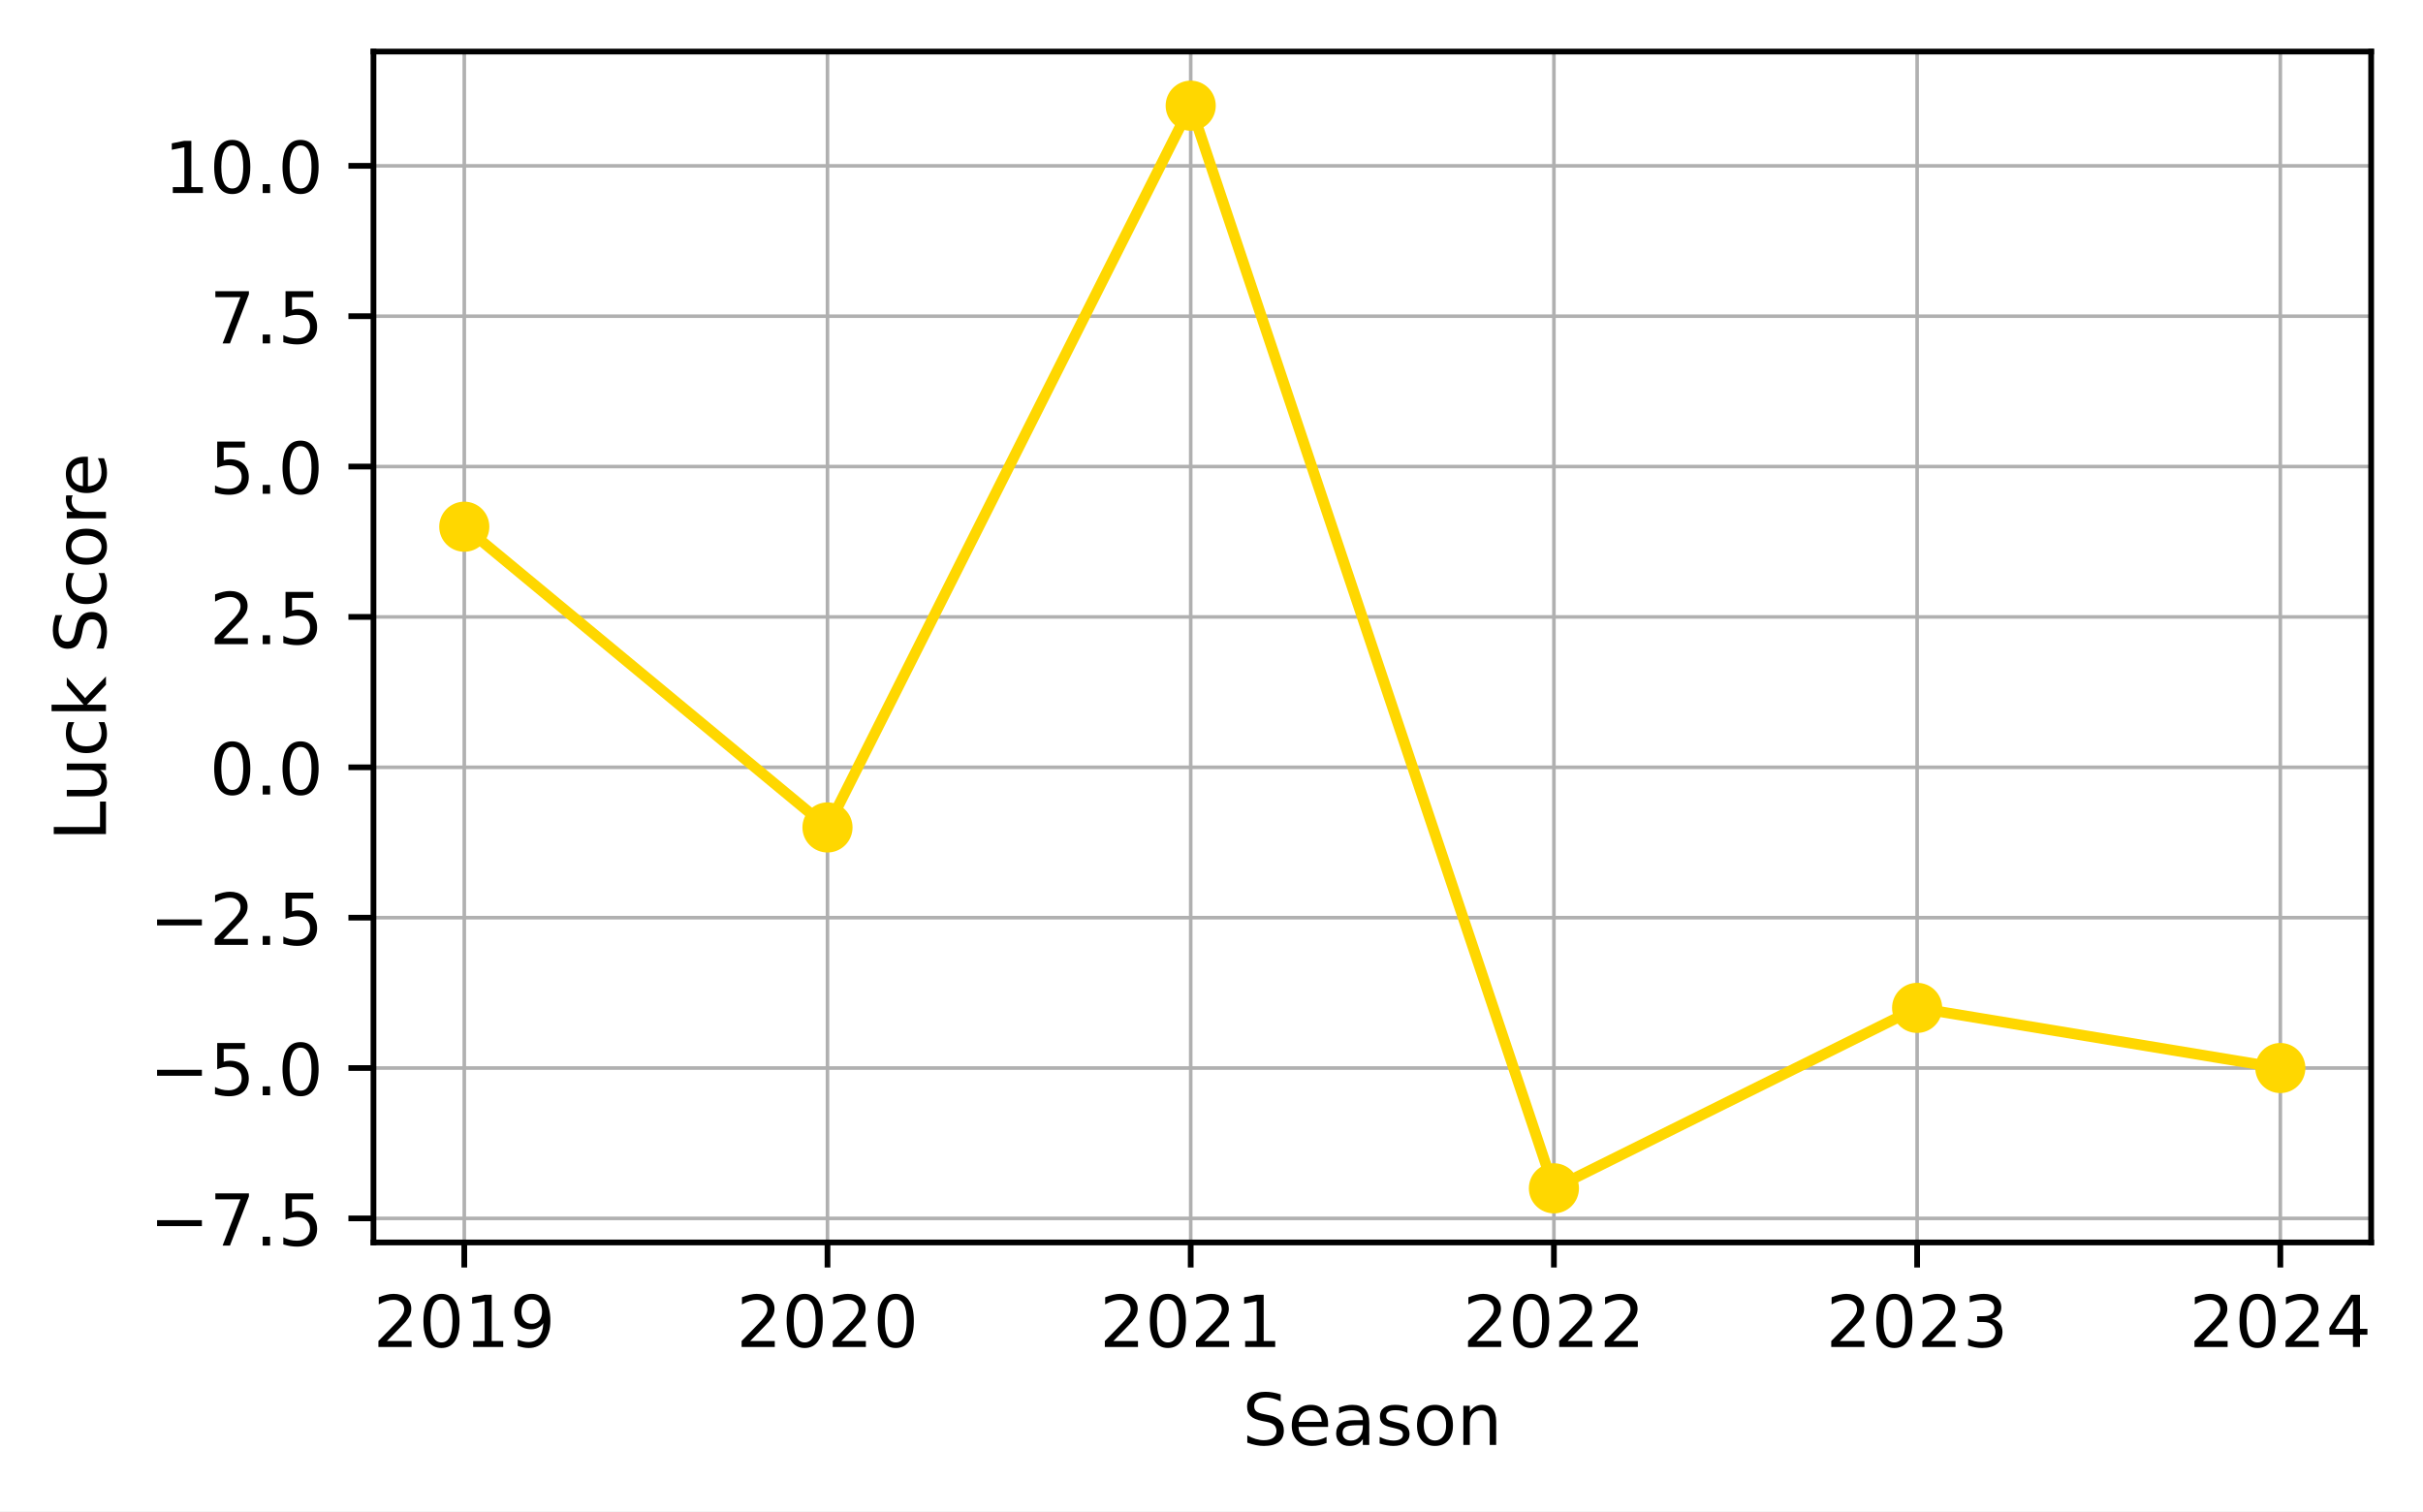
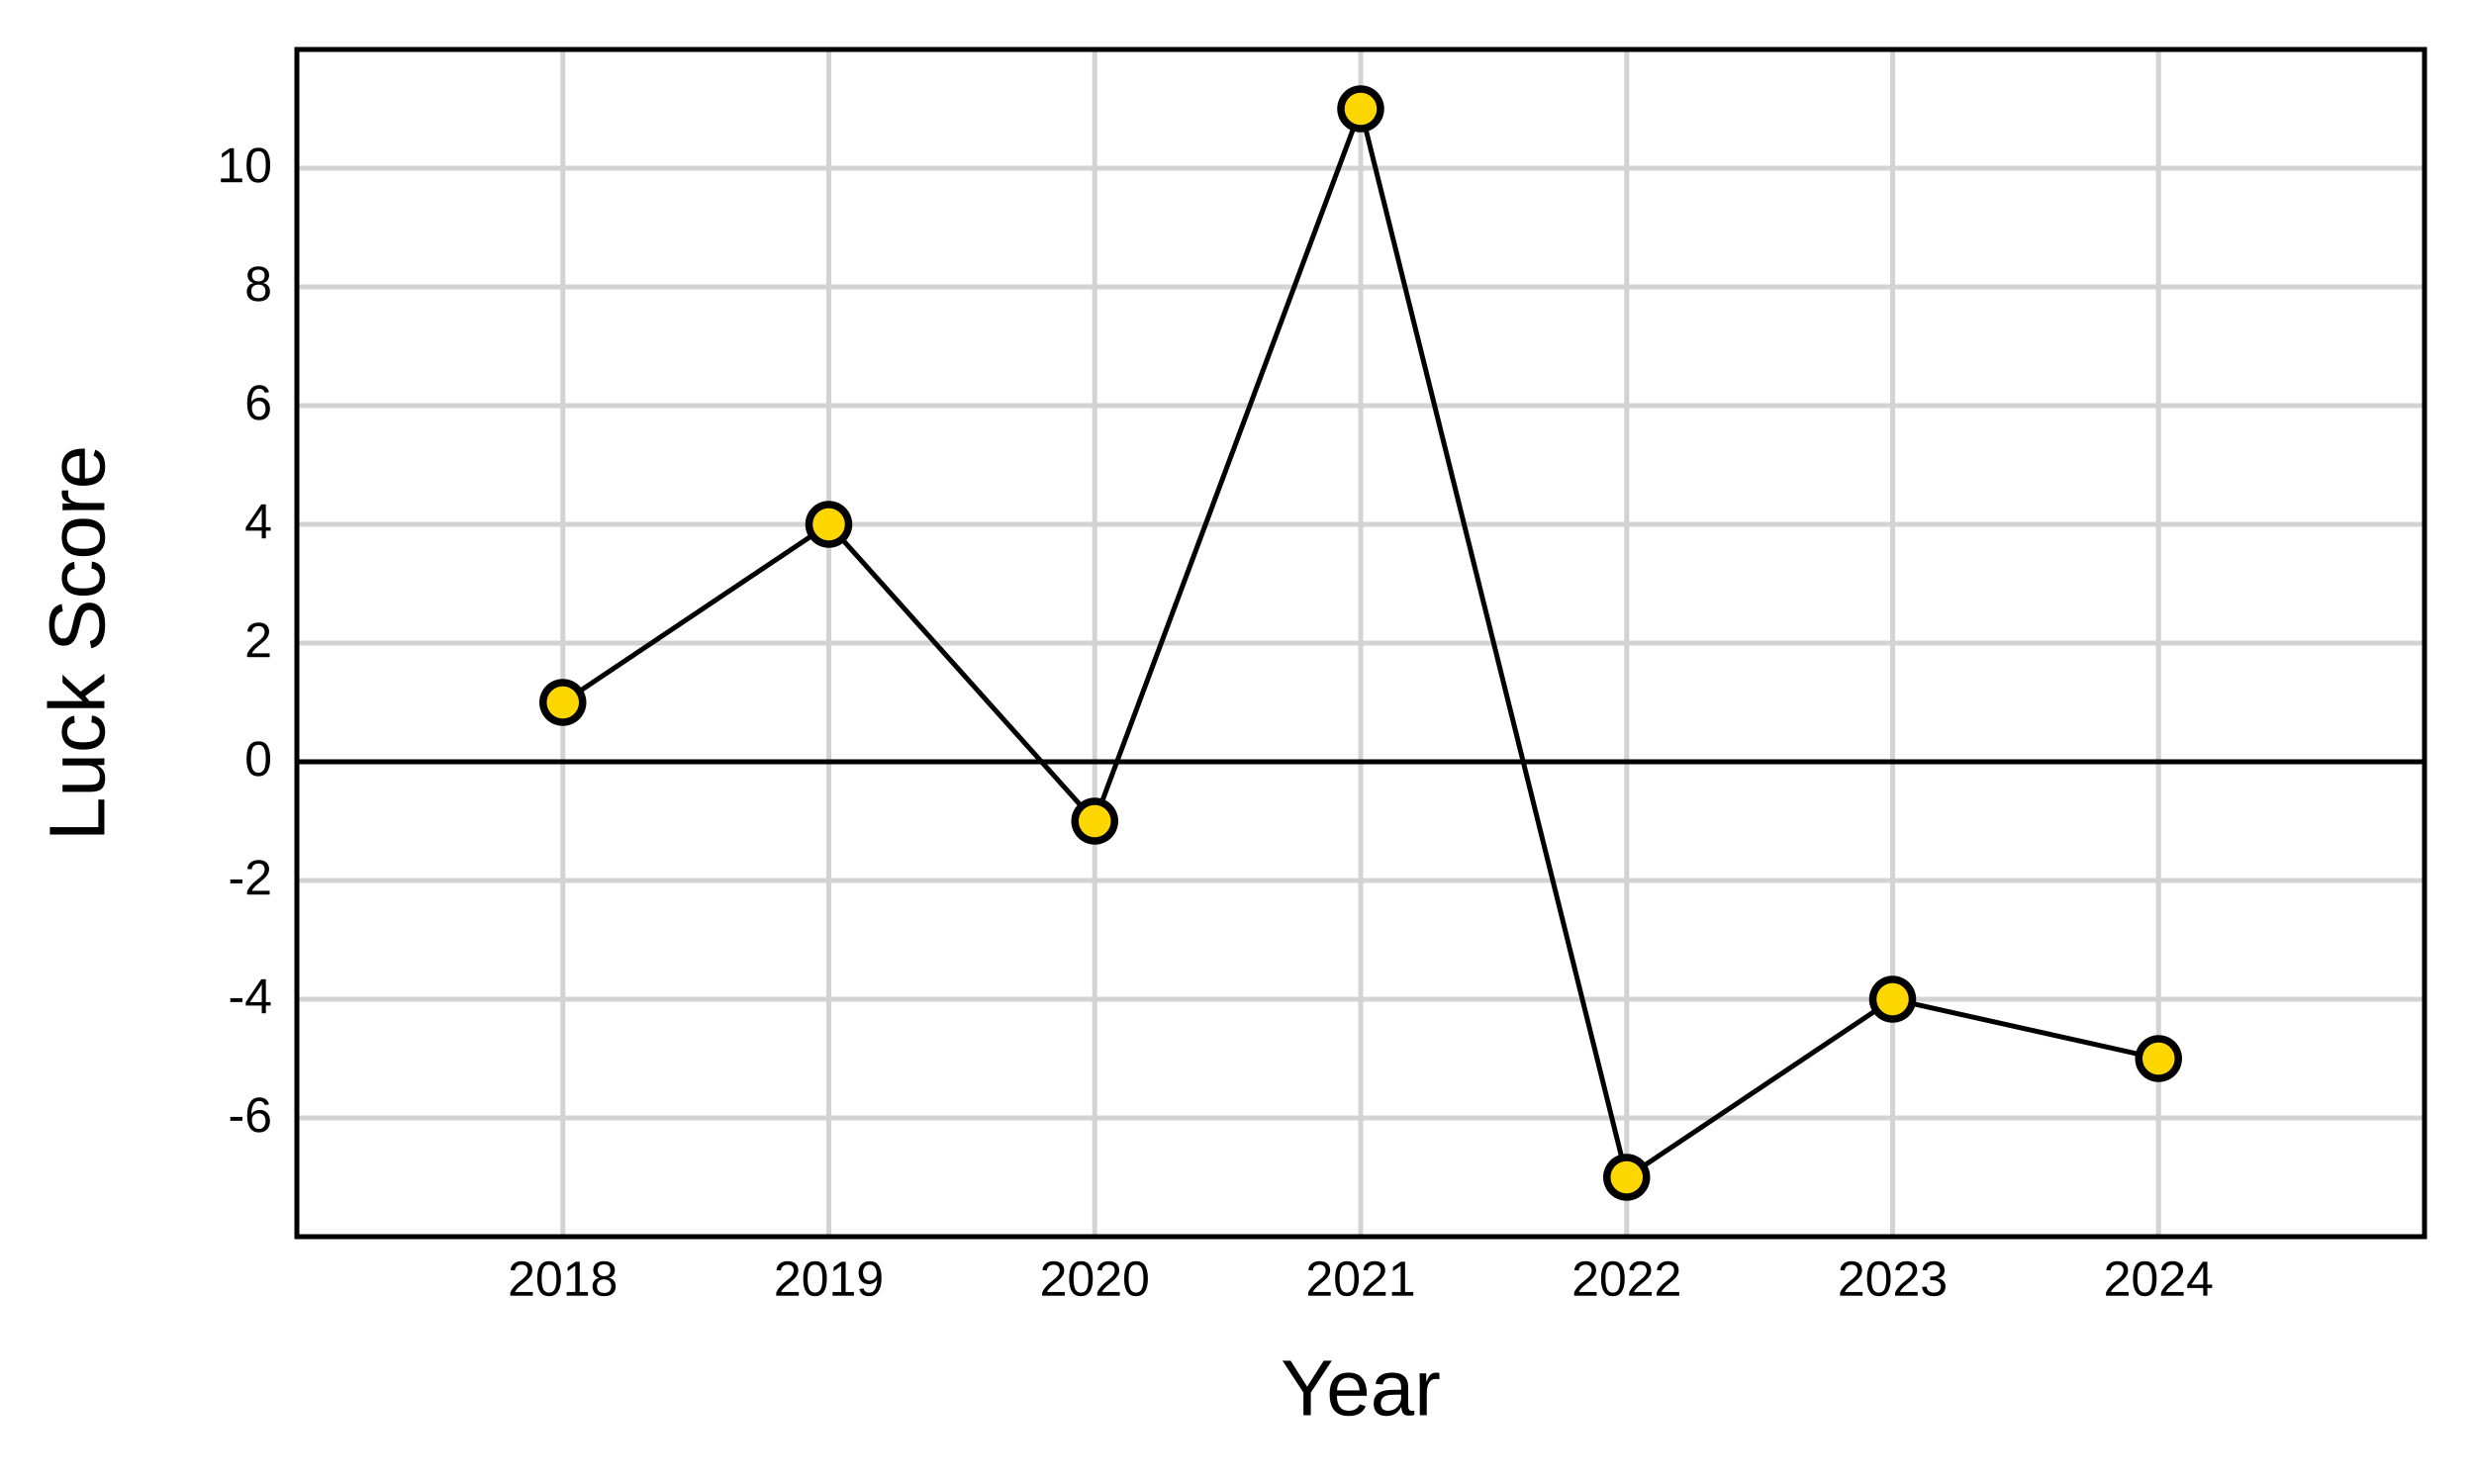
- <svg xmlns="http://www.w3.org/2000/svg" xmlns:xlink="http://www.w3.org/1999/xlink" width="338.404pt" height="211.076pt" viewBox="0 0 338.404 211.076" version="1.1">
+ <svg xmlns="http://www.w3.org/2000/svg" width="500" height="300" viewBox="0 0 500 300">
  <defs>
-     <style type="text/css">*{stroke-linejoin: round; stroke-linecap: butt}</style>
-   </defs>
-   <g id="figure_1">
-     <g id="patch_1">
-       <path d="M 0 211.076  L 338.404 211.076  L 338.404 0  L 0 0  z " style="fill: #ffffff" />
-     </g>
-     <g id="axes_1">
-       <g id="patch_2">
-         <path d="M 52.161 173.52  L 331.161 173.52  L 331.161 7.2  L 52.161 7.2  z " style="fill: #ffffff" />
-       </g>
-       <g id="matplotlib.axis_1">
-         <g id="xtick_1">
-           <g id="line2d_1">
-             <path d="M 64.843 173.52  L 64.843 7.2  " clip-path="url(#p28c7f5c8ef)" style="fill: none; stroke: #b0b0b0; stroke-width: 0.5; stroke-linecap: square" />
-           </g>
-           <g id="line2d_2">
-             <defs>
-               <path id="m91f5671bc4" d="M 0 0  L 0 3.5  " style="stroke: #000000; stroke-width: 0.8" />
-             </defs>
-             <g>
-               <use xlink:href="#m91f5671bc4" x="64.843" y="173.52" style="stroke: #000000; stroke-width: 0.8" />
-             </g>
-           </g>
-           <g id="text_1">
-             <g transform="translate(52.11776 188.1184) scale(0.1 -0.1)">
-               <defs>
-                 <path id="DejaVuSans-32" d="M 1228 531  L 3431 531  L 3431 0  L 469 0  L 469 531  Q 828 903 1448 1529  Q 2069 2156 2228 2338  Q 2531 2678 2651 2914  Q 2772 3150 2772 3378  Q 2772 3750 2511 3984  Q 2250 4219 1831 4219  Q 1534 4219 1204 4116  Q 875 4013 500 3803  L 500 4441  Q 881 4594 1212 4672  Q 1544 4750 1819 4750  Q 2544 4750 2975 4387  Q 3406 4025 3406 3419  Q 3406 3131 3298 2873  Q 3191 2616 2906 2266  Q 2828 2175 2409 1742  Q 1991 1309 1228 531  z " transform="scale(0.015625)" />
-                 <path id="DejaVuSans-30" d="M 2034 4250  Q 1547 4250 1301 3770  Q 1056 3291 1056 2328  Q 1056 1369 1301 889  Q 1547 409 2034 409  Q 2525 409 2770 889  Q 3016 1369 3016 2328  Q 3016 3291 2770 3770  Q 2525 4250 2034 4250  z M 2034 4750  Q 2819 4750 3233 4129  Q 3647 3509 3647 2328  Q 3647 1150 3233 529  Q 2819 -91 2034 -91  Q 1250 -91 836 529  Q 422 1150 422 2328  Q 422 3509 836 4129  Q 1250 4750 2034 4750  z " transform="scale(0.015625)" />
-                 <path id="DejaVuSans-31" d="M 794 531  L 1825 531  L 1825 4091  L 703 3866  L 703 4441  L 1819 4666  L 2450 4666  L 2450 531  L 3481 531  L 3481 0  L 794 0  L 794 531  z " transform="scale(0.015625)" />
-                 <path id="DejaVuSans-39" d="M 703 97  L 703 672  Q 941 559 1184 500  Q 1428 441 1663 441  Q 2288 441 2617 861  Q 2947 1281 2994 2138  Q 2813 1869 2534 1725  Q 2256 1581 1919 1581  Q 1219 1581 811 2004  Q 403 2428 403 3163  Q 403 3881 828 4315  Q 1253 4750 1959 4750  Q 2769 4750 3195 4129  Q 3622 3509 3622 2328  Q 3622 1225 3098 567  Q 2575 -91 1691 -91  Q 1453 -91 1209 -44  Q 966 3 703 97  z M 1959 2075  Q 2384 2075 2632 2365  Q 2881 2656 2881 3163  Q 2881 3666 2632 3958  Q 2384 4250 1959 4250  Q 1534 4250 1286 3958  Q 1038 3666 1038 3163  Q 1038 2656 1286 2365  Q 1534 2075 1959 2075  z " transform="scale(0.015625)" />
-               </defs>
-               <use xlink:href="#DejaVuSans-32" />
-               <use xlink:href="#DejaVuSans-30" transform="translate(63.62305 0)" />
-               <use xlink:href="#DejaVuSans-31" transform="translate(127.2461 0)" />
-               <use xlink:href="#DejaVuSans-39" transform="translate(190.8691 0)" />
-             </g>
-           </g>
-         </g>
-         <g id="xtick_2">
-           <g id="line2d_3">
-             <path d="M 115.57 173.52  L 115.57 7.2  " clip-path="url(#p28c7f5c8ef)" style="fill: none; stroke: #b0b0b0; stroke-width: 0.5; stroke-linecap: square" />
-           </g>
-           <g id="line2d_4">
-             <g>
-               <use xlink:href="#m91f5671bc4" x="115.57" y="173.52" style="stroke: #000000; stroke-width: 0.8" />
-             </g>
-           </g>
-           <g id="text_2">
-             <g transform="translate(102.845 188.1184) scale(0.1 -0.1)">
-               <use xlink:href="#DejaVuSans-32" />
-               <use xlink:href="#DejaVuSans-30" transform="translate(63.62305 0)" />
-               <use xlink:href="#DejaVuSans-32" transform="translate(127.2461 0)" />
-               <use xlink:href="#DejaVuSans-30" transform="translate(190.8691 0)" />
-             </g>
-           </g>
-         </g>
-         <g id="xtick_3">
-           <g id="line2d_5">
-             <path d="M 166.297 173.52  L 166.297 7.2  " clip-path="url(#p28c7f5c8ef)" style="fill: none; stroke: #b0b0b0; stroke-width: 0.5; stroke-linecap: square" />
-           </g>
-           <g id="line2d_6">
-             <g>
-               <use xlink:href="#m91f5671bc4" x="166.297" y="173.52" style="stroke: #000000; stroke-width: 0.8" />
-             </g>
-           </g>
-           <g id="text_3">
-             <g transform="translate(153.5723 188.1184) scale(0.1 -0.1)">
-               <use xlink:href="#DejaVuSans-32" />
-               <use xlink:href="#DejaVuSans-30" transform="translate(63.62305 0)" />
-               <use xlink:href="#DejaVuSans-32" transform="translate(127.2461 0)" />
-               <use xlink:href="#DejaVuSans-31" transform="translate(190.8691 0)" />
-             </g>
-           </g>
-         </g>
-         <g id="xtick_4">
-           <g id="line2d_7">
-             <path d="M 217.025 173.52  L 217.025 7.2  " clip-path="url(#p28c7f5c8ef)" style="fill: none; stroke: #b0b0b0; stroke-width: 0.5; stroke-linecap: square" />
-           </g>
-           <g id="line2d_8">
-             <g>
-               <use xlink:href="#m91f5671bc4" x="217.025" y="173.52" style="stroke: #000000; stroke-width: 0.8" />
-             </g>
-           </g>
-           <g id="text_4">
-             <g transform="translate(204.2996 188.1184) scale(0.1 -0.1)">
-               <use xlink:href="#DejaVuSans-32" />
-               <use xlink:href="#DejaVuSans-30" transform="translate(63.62305 0)" />
-               <use xlink:href="#DejaVuSans-32" transform="translate(127.2461 0)" />
-               <use xlink:href="#DejaVuSans-32" transform="translate(190.8691 0)" />
-             </g>
-           </g>
-         </g>
-         <g id="xtick_5">
-           <g id="line2d_9">
-             <path d="M 267.752 173.52  L 267.752 7.2  " clip-path="url(#p28c7f5c8ef)" style="fill: none; stroke: #b0b0b0; stroke-width: 0.5; stroke-linecap: square" />
-           </g>
-           <g id="line2d_10">
-             <g>
-               <use xlink:href="#m91f5671bc4" x="267.752" y="173.52" style="stroke: #000000; stroke-width: 0.8" />
-             </g>
-           </g>
-           <g id="text_5">
-             <g transform="translate(255.0268 188.1184) scale(0.1 -0.1)">
-               <defs>
-                 <path id="DejaVuSans-33" d="M 2597 2516  Q 3050 2419 3304 2112  Q 3559 1806 3559 1356  Q 3559 666 3084 287  Q 2609 -91 1734 -91  Q 1441 -91 1130 -33  Q 819 25 488 141  L 488 750  Q 750 597 1062 519  Q 1375 441 1716 441  Q 2309 441 2620 675  Q 2931 909 2931 1356  Q 2931 1769 2642 2001  Q 2353 2234 1838 2234  L 1294 2234  L 1294 2753  L 1863 2753  Q 2328 2753 2575 2939  Q 2822 3125 2822 3475  Q 2822 3834 2567 4026  Q 2313 4219 1838 4219  Q 1578 4219 1281 4162  Q 984 4106 628 3988  L 628 4550  Q 988 4650 1302 4700  Q 1616 4750 1894 4750  Q 2613 4750 3031 4423  Q 3450 4097 3450 3541  Q 3450 3153 3228 2886  Q 3006 2619 2597 2516  z " transform="scale(0.015625)" />
-               </defs>
-               <use xlink:href="#DejaVuSans-32" />
-               <use xlink:href="#DejaVuSans-30" transform="translate(63.62305 0)" />
-               <use xlink:href="#DejaVuSans-32" transform="translate(127.2461 0)" />
-               <use xlink:href="#DejaVuSans-33" transform="translate(190.8691 0)" />
-             </g>
-           </g>
-         </g>
-         <g id="xtick_6">
-           <g id="line2d_11">
-             <path d="M 318.479 173.52  L 318.479 7.2  " clip-path="url(#p28c7f5c8ef)" style="fill: none; stroke: #b0b0b0; stroke-width: 0.5; stroke-linecap: square" />
-           </g>
-           <g id="line2d_12">
-             <g>
-               <use xlink:href="#m91f5671bc4" x="318.479" y="173.52" style="stroke: #000000; stroke-width: 0.8" />
-             </g>
-           </g>
-           <g id="text_6">
-             <g transform="translate(305.7541 188.1184) scale(0.1 -0.1)">
-               <defs>
-                 <path id="DejaVuSans-34" d="M 2419 4116  L 825 1625  L 2419 1625  L 2419 4116  z M 2253 4666  L 3047 4666  L 3047 1625  L 3713 1625  L 3713 1100  L 3047 1100  L 3047 0  L 2419 0  L 2419 1100  L 313 1100  L 313 1709  L 2253 4666  z " transform="scale(0.015625)" />
-               </defs>
-               <use xlink:href="#DejaVuSans-32" />
-               <use xlink:href="#DejaVuSans-30" transform="translate(63.62305 0)" />
-               <use xlink:href="#DejaVuSans-32" transform="translate(127.2461 0)" />
-               <use xlink:href="#DejaVuSans-34" transform="translate(190.8691 0)" />
-             </g>
-           </g>
-         </g>
-         <g id="text_7">
-           <g transform="translate(173.5133 201.7966) scale(0.1 -0.1)">
-             <defs>
-               <path id="DejaVuSans-53" d="M 3425 4513  L 3425 3897  Q 3066 4069 2747 4153  Q 2428 4238 2131 4238  Q 1616 4238 1336 4038  Q 1056 3838 1056 3469  Q 1056 3159 1242 3001  Q 1428 2844 1947 2747  L 2328 2669  Q 3034 2534 3370 2195  Q 3706 1856 3706 1288  Q 3706 609 3251 259  Q 2797 -91 1919 -91  Q 1588 -91 1214 -16  Q 841 59 441 206  L 441 856  Q 825 641 1194 531  Q 1563 422 1919 422  Q 2459 422 2753 634  Q 3047 847 3047 1241  Q 3047 1584 2836 1778  Q 2625 1972 2144 2069  L 1759 2144  Q 1053 2284 737 2584  Q 422 2884 422 3419  Q 422 4038 858 4394  Q 1294 4750 2059 4750  Q 2388 4750 2728 4690  Q 3069 4631 3425 4513  z " transform="scale(0.015625)" />
-               <path id="DejaVuSans-65" d="M 3597 1894  L 3597 1613  L 953 1613  Q 991 1019 1311 708  Q 1631 397 2203 397  Q 2534 397 2845 478  Q 3156 559 3463 722  L 3463 178  Q 3153 47 2828 -22  Q 2503 -91 2169 -91  Q 1331 -91 842 396  Q 353 884 353 1716  Q 353 2575 817 3079  Q 1281 3584 2069 3584  Q 2775 3584 3186 3129  Q 3597 2675 3597 1894  z M 3022 2063  Q 3016 2534 2758 2815  Q 2500 3097 2075 3097  Q 1594 3097 1305 2825  Q 1016 2553 972 2059  L 3022 2063  z " transform="scale(0.015625)" />
-               <path id="DejaVuSans-61" d="M 2194 1759  Q 1497 1759 1228 1600  Q 959 1441 959 1056  Q 959 750 1161 570  Q 1363 391 1709 391  Q 2188 391 2477 730  Q 2766 1069 2766 1631  L 2766 1759  L 2194 1759  z M 3341 1997  L 3341 0  L 2766 0  L 2766 531  Q 2569 213 2275 61  Q 1981 -91 1556 -91  Q 1019 -91 701 211  Q 384 513 384 1019  Q 384 1609 779 1909  Q 1175 2209 1959 2209  L 2766 2209  L 2766 2266  Q 2766 2663 2505 2880  Q 2244 3097 1772 3097  Q 1472 3097 1187 3025  Q 903 2953 641 2809  L 641 3341  Q 956 3463 1253 3523  Q 1550 3584 1831 3584  Q 2591 3584 2966 3190  Q 3341 2797 3341 1997  z " transform="scale(0.015625)" />
-               <path id="DejaVuSans-73" d="M 2834 3397  L 2834 2853  Q 2591 2978 2328 3040  Q 2066 3103 1784 3103  Q 1356 3103 1142 2972  Q 928 2841 928 2578  Q 928 2378 1081 2264  Q 1234 2150 1697 2047  L 1894 2003  Q 2506 1872 2764 1633  Q 3022 1394 3022 966  Q 3022 478 2636 193  Q 2250 -91 1575 -91  Q 1294 -91 989 -36  Q 684 19 347 128  L 347 722  Q 666 556 975 473  Q 1284 391 1588 391  Q 1994 391 2212 530  Q 2431 669 2431 922  Q 2431 1156 2273 1281  Q 2116 1406 1581 1522  L 1381 1569  Q 847 1681 609 1914  Q 372 2147 372 2553  Q 372 3047 722 3315  Q 1072 3584 1716 3584  Q 2034 3584 2315 3537  Q 2597 3491 2834 3397  z " transform="scale(0.015625)" />
-               <path id="DejaVuSans-6f" d="M 1959 3097  Q 1497 3097 1228 2736  Q 959 2375 959 1747  Q 959 1119 1226 758  Q 1494 397 1959 397  Q 2419 397 2687 759  Q 2956 1122 2956 1747  Q 2956 2369 2687 2733  Q 2419 3097 1959 3097  z M 1959 3584  Q 2709 3584 3137 3096  Q 3566 2609 3566 1747  Q 3566 888 3137 398  Q 2709 -91 1959 -91  Q 1206 -91 779 398  Q 353 888 353 1747  Q 353 2609 779 3096  Q 1206 3584 1959 3584  z " transform="scale(0.015625)" />
-               <path id="DejaVuSans-6e" d="M 3513 2113  L 3513 0  L 2938 0  L 2938 2094  Q 2938 2591 2744 2837  Q 2550 3084 2163 3084  Q 1697 3084 1428 2787  Q 1159 2491 1159 1978  L 1159 0  L 581 0  L 581 3500  L 1159 3500  L 1159 2956  Q 1366 3272 1645 3428  Q 1925 3584 2291 3584  Q 2894 3584 3203 3211  Q 3513 2838 3513 2113  z " transform="scale(0.015625)" />
-             </defs>
-             <use xlink:href="#DejaVuSans-53" />
-             <use xlink:href="#DejaVuSans-65" transform="translate(63.47656 0)" />
-             <use xlink:href="#DejaVuSans-61" transform="translate(125 0)" />
-             <use xlink:href="#DejaVuSans-73" transform="translate(186.2793 0)" />
-             <use xlink:href="#DejaVuSans-6f" transform="translate(238.3789 0)" />
-             <use xlink:href="#DejaVuSans-6e" transform="translate(299.5605 0)" />
-           </g>
-         </g>
-       </g>
-       <g id="matplotlib.axis_2">
-         <g id="ytick_1">
-           <g id="line2d_13">
-             <path d="M 52.161 170.16  L 331.161 170.16  " clip-path="url(#p28c7f5c8ef)" style="fill: none; stroke: #b0b0b0; stroke-width: 0.5; stroke-linecap: square" />
-           </g>
-           <g id="line2d_14">
-             <defs>
-               <path id="mb9d2e95d8a" d="M 0 0  L -3.5 0  " style="stroke: #000000; stroke-width: 0.8" />
-             </defs>
-             <g>
-               <use xlink:href="#mb9d2e95d8a" x="52.161" y="170.16" style="stroke: #000000; stroke-width: 0.8" />
-             </g>
-           </g>
-           <g id="text_8">
-             <g transform="translate(20.87813 173.9592) scale(0.1 -0.1)">
-               <defs>
-                 <path id="DejaVuSans-2212" d="M 678 2272  L 4684 2272  L 4684 1741  L 678 1741  L 678 2272  z " transform="scale(0.015625)" />
-                 <path id="DejaVuSans-37" d="M 525 4666  L 3525 4666  L 3525 4397  L 1831 0  L 1172 0  L 2766 4134  L 525 4134  L 525 4666  z " transform="scale(0.015625)" />
-                 <path id="DejaVuSans-2e" d="M 684 794  L 1344 794  L 1344 0  L 684 0  L 684 794  z " transform="scale(0.015625)" />
-                 <path id="DejaVuSans-35" d="M 691 4666  L 3169 4666  L 3169 4134  L 1269 4134  L 1269 2991  Q 1406 3038 1543 3061  Q 1681 3084 1819 3084  Q 2600 3084 3056 2656  Q 3513 2228 3513 1497  Q 3513 744 3044 326  Q 2575 -91 1722 -91  Q 1428 -91 1123 -41  Q 819 9 494 109  L 494 744  Q 775 591 1075 516  Q 1375 441 1709 441  Q 2250 441 2565 725  Q 2881 1009 2881 1497  Q 2881 1984 2565 2268  Q 2250 2553 1709 2553  Q 1456 2553 1204 2497  Q 953 2441 691 2322  L 691 4666  z " transform="scale(0.015625)" />
-               </defs>
-               <use xlink:href="#DejaVuSans-2212" />
-               <use xlink:href="#DejaVuSans-37" transform="translate(83.78906 0)" />
-               <use xlink:href="#DejaVuSans-2e" transform="translate(147.4121 0)" />
-               <use xlink:href="#DejaVuSans-35" transform="translate(179.1992 0)" />
-             </g>
-           </g>
-         </g>
-         <g id="ytick_2">
-           <g id="line2d_15">
-             <path d="M 52.161 149.16  L 331.161 149.16  " clip-path="url(#p28c7f5c8ef)" style="fill: none; stroke: #b0b0b0; stroke-width: 0.5; stroke-linecap: square" />
-           </g>
-           <g id="line2d_16">
-             <g>
-               <use xlink:href="#mb9d2e95d8a" x="52.161" y="149.16" style="stroke: #000000; stroke-width: 0.8" />
-             </g>
-           </g>
-           <g id="text_9">
-             <g transform="translate(20.87813 152.9592) scale(0.1 -0.1)">
-               <use xlink:href="#DejaVuSans-2212" />
-               <use xlink:href="#DejaVuSans-35" transform="translate(83.78906 0)" />
-               <use xlink:href="#DejaVuSans-2e" transform="translate(147.4121 0)" />
-               <use xlink:href="#DejaVuSans-30" transform="translate(179.1992 0)" />
-             </g>
-           </g>
-         </g>
-         <g id="ytick_3">
-           <g id="line2d_17">
-             <path d="M 52.161 128.16  L 331.161 128.16  " clip-path="url(#p28c7f5c8ef)" style="fill: none; stroke: #b0b0b0; stroke-width: 0.5; stroke-linecap: square" />
-           </g>
-           <g id="line2d_18">
-             <g>
-               <use xlink:href="#mb9d2e95d8a" x="52.161" y="128.16" style="stroke: #000000; stroke-width: 0.8" />
-             </g>
-           </g>
-           <g id="text_10">
-             <g transform="translate(20.87813 131.9592) scale(0.1 -0.1)">
-               <use xlink:href="#DejaVuSans-2212" />
-               <use xlink:href="#DejaVuSans-32" transform="translate(83.78906 0)" />
-               <use xlink:href="#DejaVuSans-2e" transform="translate(147.4121 0)" />
-               <use xlink:href="#DejaVuSans-35" transform="translate(179.1992 0)" />
-             </g>
-           </g>
-         </g>
-         <g id="ytick_4">
-           <g id="line2d_19">
-             <path d="M 52.161 107.16  L 331.161 107.16  " clip-path="url(#p28c7f5c8ef)" style="fill: none; stroke: #b0b0b0; stroke-width: 0.5; stroke-linecap: square" />
-           </g>
-           <g id="line2d_20">
-             <g>
-               <use xlink:href="#mb9d2e95d8a" x="52.161" y="107.16" style="stroke: #000000; stroke-width: 0.8" />
-             </g>
-           </g>
-           <g id="text_11">
-             <g transform="translate(29.25781 110.9592) scale(0.1 -0.1)">
-               <use xlink:href="#DejaVuSans-30" />
-               <use xlink:href="#DejaVuSans-2e" transform="translate(63.62305 0)" />
-               <use xlink:href="#DejaVuSans-30" transform="translate(95.41016 0)" />
-             </g>
-           </g>
-         </g>
-         <g id="ytick_5">
-           <g id="line2d_21">
-             <path d="M 52.161 86.16  L 331.161 86.16  " clip-path="url(#p28c7f5c8ef)" style="fill: none; stroke: #b0b0b0; stroke-width: 0.5; stroke-linecap: square" />
-           </g>
-           <g id="line2d_22">
-             <g>
-               <use xlink:href="#mb9d2e95d8a" x="52.161" y="86.16" style="stroke: #000000; stroke-width: 0.8" />
-             </g>
-           </g>
-           <g id="text_12">
-             <g transform="translate(29.25781 89.95922) scale(0.1 -0.1)">
-               <use xlink:href="#DejaVuSans-32" />
-               <use xlink:href="#DejaVuSans-2e" transform="translate(63.62305 0)" />
-               <use xlink:href="#DejaVuSans-35" transform="translate(95.41016 0)" />
-             </g>
-           </g>
-         </g>
-         <g id="ytick_6">
-           <g id="line2d_23">
-             <path d="M 52.161 65.16  L 331.161 65.16  " clip-path="url(#p28c7f5c8ef)" style="fill: none; stroke: #b0b0b0; stroke-width: 0.5; stroke-linecap: square" />
-           </g>
-           <g id="line2d_24">
-             <g>
-               <use xlink:href="#mb9d2e95d8a" x="52.161" y="65.16" style="stroke: #000000; stroke-width: 0.8" />
-             </g>
-           </g>
-           <g id="text_13">
-             <g transform="translate(29.25781 68.95922) scale(0.1 -0.1)">
-               <use xlink:href="#DejaVuSans-35" />
-               <use xlink:href="#DejaVuSans-2e" transform="translate(63.62305 0)" />
-               <use xlink:href="#DejaVuSans-30" transform="translate(95.41016 0)" />
-             </g>
-           </g>
-         </g>
-         <g id="ytick_7">
-           <g id="line2d_25">
-             <path d="M 52.161 44.16  L 331.161 44.16  " clip-path="url(#p28c7f5c8ef)" style="fill: none; stroke: #b0b0b0; stroke-width: 0.5; stroke-linecap: square" />
-           </g>
-           <g id="line2d_26">
-             <g>
-               <use xlink:href="#mb9d2e95d8a" x="52.161" y="44.16" style="stroke: #000000; stroke-width: 0.8" />
-             </g>
-           </g>
-           <g id="text_14">
-             <g transform="translate(29.25781 47.95922) scale(0.1 -0.1)">
-               <use xlink:href="#DejaVuSans-37" />
-               <use xlink:href="#DejaVuSans-2e" transform="translate(63.62305 0)" />
-               <use xlink:href="#DejaVuSans-35" transform="translate(95.41016 0)" />
-             </g>
-           </g>
-         </g>
-         <g id="ytick_8">
-           <g id="line2d_27">
-             <path d="M 52.161 23.16  L 331.161 23.16  " clip-path="url(#p28c7f5c8ef)" style="fill: none; stroke: #b0b0b0; stroke-width: 0.5; stroke-linecap: square" />
-           </g>
-           <g id="line2d_28">
-             <g>
-               <use xlink:href="#mb9d2e95d8a" x="52.161" y="23.16" style="stroke: #000000; stroke-width: 0.8" />
-             </g>
-           </g>
-           <g id="text_15">
-             <g transform="translate(22.89531 26.95922) scale(0.1 -0.1)">
-               <use xlink:href="#DejaVuSans-31" />
-               <use xlink:href="#DejaVuSans-30" transform="translate(63.62305 0)" />
-               <use xlink:href="#DejaVuSans-2e" transform="translate(127.2461 0)" />
-               <use xlink:href="#DejaVuSans-30" transform="translate(159.0332 0)" />
-             </g>
-           </g>
-         </g>
-         <g id="text_16">
-           <g transform="translate(14.79844 117.4631) rotate(-90) scale(0.1 -0.1)">
-             <defs>
-               <path id="DejaVuSans-4c" d="M 628 4666  L 1259 4666  L 1259 531  L 3531 531  L 3531 0  L 628 0  L 628 4666  z " transform="scale(0.015625)" />
-               <path id="DejaVuSans-75" d="M 544 1381  L 544 3500  L 1119 3500  L 1119 1403  Q 1119 906 1312 657  Q 1506 409 1894 409  Q 2359 409 2629 706  Q 2900 1003 2900 1516  L 2900 3500  L 3475 3500  L 3475 0  L 2900 0  L 2900 538  Q 2691 219 2414 64  Q 2138 -91 1772 -91  Q 1169 -91 856 284  Q 544 659 544 1381  z M 1991 3584  L 1991 3584  z " transform="scale(0.015625)" />
-               <path id="DejaVuSans-63" d="M 3122 3366  L 3122 2828  Q 2878 2963 2633 3030  Q 2388 3097 2138 3097  Q 1578 3097 1268 2742  Q 959 2388 959 1747  Q 959 1106 1268 751  Q 1578 397 2138 397  Q 2388 397 2633 464  Q 2878 531 3122 666  L 3122 134  Q 2881 22 2623 -34  Q 2366 -91 2075 -91  Q 1284 -91 818 406  Q 353 903 353 1747  Q 353 2603 823 3093  Q 1294 3584 2113 3584  Q 2378 3584 2631 3529  Q 2884 3475 3122 3366  z " transform="scale(0.015625)" />
-               <path id="DejaVuSans-6b" d="M 581 4863  L 1159 4863  L 1159 1991  L 2875 3500  L 3609 3500  L 1753 1863  L 3688 0  L 2938 0  L 1159 1709  L 1159 0  L 581 0  L 581 4863  z " transform="scale(0.015625)" />
-               <path id="DejaVuSans-20" transform="scale(0.015625)" />
-               <path id="DejaVuSans-72" d="M 2631 2963  Q 2534 3019 2420 3045  Q 2306 3072 2169 3072  Q 1681 3072 1420 2755  Q 1159 2438 1159 1844  L 1159 0  L 581 0  L 581 3500  L 1159 3500  L 1159 2956  Q 1341 3275 1631 3429  Q 1922 3584 2338 3584  Q 2397 3584 2469 3576  Q 2541 3569 2628 3553  L 2631 2963  z " transform="scale(0.015625)" />
-             </defs>
-             <use xlink:href="#DejaVuSans-4c" />
-             <use xlink:href="#DejaVuSans-75" transform="translate(53.96289 0)" />
-             <use xlink:href="#DejaVuSans-63" transform="translate(117.3418 0)" />
-             <use xlink:href="#DejaVuSans-6b" transform="translate(172.3223 0)" />
-             <use xlink:href="#DejaVuSans-20" transform="translate(230.2324 0)" />
-             <use xlink:href="#DejaVuSans-53" transform="translate(262.0195 0)" />
-             <use xlink:href="#DejaVuSans-63" transform="translate(325.4961 0)" />
-             <use xlink:href="#DejaVuSans-6f" transform="translate(380.4766 0)" />
-             <use xlink:href="#DejaVuSans-72" transform="translate(441.6582 0)" />
-             <use xlink:href="#DejaVuSans-65" transform="translate(480.5215 0)" />
-           </g>
-         </g>
-       </g>
-       <g id="patch_3">
-         <path d="M 52.161 173.52  L 52.161 7.2  " style="fill: none; stroke: #000000; stroke-width: 0.8; stroke-linejoin: miter; stroke-linecap: square" />
-       </g>
-       <g id="patch_4">
-         <path d="M 331.161 173.52  L 331.161 7.2  " style="fill: none; stroke: #000000; stroke-width: 0.8; stroke-linejoin: miter; stroke-linecap: square" />
-       </g>
-       <g id="patch_5">
-         <path d="M 52.161 173.52  L 331.161 173.52  " style="fill: none; stroke: #000000; stroke-width: 0.8; stroke-linejoin: miter; stroke-linecap: square" />
-       </g>
-       <g id="patch_6">
-         <path d="M 52.161 7.2  L 331.161 7.2  " style="fill: none; stroke: #000000; stroke-width: 0.8; stroke-linejoin: miter; stroke-linecap: square" />
-       </g>
-       <g id="line2d_29">
-         <path d="M 64.843 73.56  L 115.57 115.56  L 166.297 14.76  L 217.025 165.96  L 267.752 140.76  L 318.479 149.16  " clip-path="url(#p28c7f5c8ef)" style="fill: none; stroke: #ffd700; stroke-width: 1.5; stroke-linecap: square" />
-         <defs>
-           <path id="maabfc8a82c" d="M 0 3  C 0.796 3 1.559 2.684 2.121 2.121  C 2.684 1.559 3 0.796 3 0  C 3 -0.796 2.684 -1.559 2.121 -2.121  C 1.559 -2.684 0.796 -3 0 -3  C -0.796 -3 -1.559 -2.684 -2.121 -2.121  C -2.684 -1.559 -3 -0.796 -3 0  C -3 0.796 -2.684 1.559 -2.121 2.121  C -1.559 2.684 -0.796 3 0 3  z " style="stroke: #ffd700" />
-         </defs>
-         <g clip-path="url(#p28c7f5c8ef)">
-           <use xlink:href="#maabfc8a82c" x="64.843" y="73.56" style="fill: #ffd700; stroke: #ffd700" />
-           <use xlink:href="#maabfc8a82c" x="115.57" y="115.56" style="fill: #ffd700; stroke: #ffd700" />
-           <use xlink:href="#maabfc8a82c" x="166.297" y="14.76" style="fill: #ffd700; stroke: #ffd700" />
-           <use xlink:href="#maabfc8a82c" x="217.025" y="165.96" style="fill: #ffd700; stroke: #ffd700" />
-           <use xlink:href="#maabfc8a82c" x="267.752" y="140.76" style="fill: #ffd700; stroke: #ffd700" />
-           <use xlink:href="#maabfc8a82c" x="318.479" y="149.16" style="fill: #ffd700; stroke: #ffd700" />
-         </g>
-       </g>
-     </g>
-   </g>
-   <defs>
-     <clipPath id="p28c7f5c8ef">
-       <rect x="52.161" y="7.2" width="279" height="166.32" />
-     </clipPath>
-   </defs>
+ </defs>
+   <path d="M0,0 L500,0 L500,300 L0,300 Z" fill="white" id="border" />
+   <path d="M113.75,10 L113.75,250" stroke="lightgrey" />
+   <text x="113.75" y="255" font-size="10" text-anchor="middle" dominant-baseline="hanging" font-family="Arial">2018</text>
+   <path d="M167.5,10 L167.5,250" stroke="lightgrey" />
+   <text x="167.5" y="255" font-size="10" text-anchor="middle" dominant-baseline="hanging" font-family="Arial">2019</text>
+   <path d="M221.25,10 L221.25,250" stroke="lightgrey" />
+   <text x="221.25" y="255" font-size="10" text-anchor="middle" dominant-baseline="hanging" font-family="Arial">2020</text>
+   <path d="M275.0,10 L275.0,250" stroke="lightgrey" />
+   <text x="275.0" y="255" font-size="10" text-anchor="middle" dominant-baseline="hanging" font-family="Arial">2021</text>
+   <path d="M328.75,10 L328.75,250" stroke="lightgrey" />
+   <text x="328.75" y="255" font-size="10" text-anchor="middle" dominant-baseline="hanging" font-family="Arial">2022</text>
+   <path d="M382.5,10 L382.5,250" stroke="lightgrey" />
+   <text x="382.5" y="255" font-size="10" text-anchor="middle" dominant-baseline="hanging" font-family="Arial">2023</text>
+   <path d="M436.25,10 L436.25,250" stroke="lightgrey" />
+   <text x="436.25" y="255" font-size="10" text-anchor="middle" dominant-baseline="hanging" font-family="Arial">2024</text>
+   <path d="M60,226.0 L490,226.0" stroke="lightgrey" />
+   <text x="55" y="226.0" font-size="10" text-anchor="end" dominant-baseline="middle" font-family="Arial">-6</text>
+   <path d="M60,202.0 L490,202.0" stroke="lightgrey" />
+   <text x="55" y="202.0" font-size="10" text-anchor="end" dominant-baseline="middle" font-family="Arial">-4</text>
+   <path d="M60,178.0 L490,178.0" stroke="lightgrey" />
+   <text x="55" y="178.0" font-size="10" text-anchor="end" dominant-baseline="middle" font-family="Arial">-2</text>
+   <path d="M60,154.0 L490,154.0" stroke="black" />
+   <text x="55" y="154.0" font-size="10" text-anchor="end" dominant-baseline="middle" font-family="Arial">0</text>
+   <path d="M60,130.0 L490,130.0" stroke="lightgrey" />
+   <text x="55" y="130.0" font-size="10" text-anchor="end" dominant-baseline="middle" font-family="Arial">2</text>
+   <path d="M60,106.0 L490,106.0" stroke="lightgrey" />
+   <text x="55" y="106.0" font-size="10" text-anchor="end" dominant-baseline="middle" font-family="Arial">4</text>
+   <path d="M60,82.0 L490,82.0" stroke="lightgrey" />
+   <text x="55" y="82.0" font-size="10" text-anchor="end" dominant-baseline="middle" font-family="Arial">6</text>
+   <path d="M60,58.0 L490,58.0" stroke="lightgrey" />
+   <text x="55" y="58.0" font-size="10" text-anchor="end" dominant-baseline="middle" font-family="Arial">8</text>
+   <path d="M60,34.0 L490,34.0" stroke="lightgrey" />
+   <text x="55" y="34.0" font-size="10" text-anchor="end" dominant-baseline="middle" font-family="Arial">10</text>
+   <path d="M60,10 L490,10 L490,250 L60,250 Z" fill="none" stroke="black" id="axes" />
+   <text x="275.0" y="275.0" font-size="16" text-anchor="middle" dominant-baseline="hanging" font-family="Arial">Year</text>
+   <text x="10" y="130.0" font-size="16" text-anchor="middle" dominant-baseline="hanging" transform="rotate(-90, 10, 130.0)" font-family="Arial">Luck Score</text>
+   <path d="M113.75,142.0 L167.5,106.0 L221.25,166.0 L275.0,22.0 L328.75,238.0 L382.5,202.0 L436.25,214.0" fill="none" stroke="black" />
+   <circle cx="113.75" cy="142.0" r="4" fill="gold" stroke="black" stroke-width="1.5" />
+   <circle cx="167.5" cy="106.0" r="4" fill="gold" stroke="black" stroke-width="1.5" />
+   <circle cx="221.25" cy="166.0" r="4" fill="gold" stroke="black" stroke-width="1.5" />
+   <circle cx="275.0" cy="22.0" r="4" fill="gold" stroke="black" stroke-width="1.5" />
+   <circle cx="328.75" cy="238.0" r="4" fill="gold" stroke="black" stroke-width="1.5" />
+   <circle cx="382.5" cy="202.0" r="4" fill="gold" stroke="black" stroke-width="1.5" />
+   <circle cx="436.25" cy="214.0" r="4" fill="gold" stroke="black" stroke-width="1.5" />
</svg>
